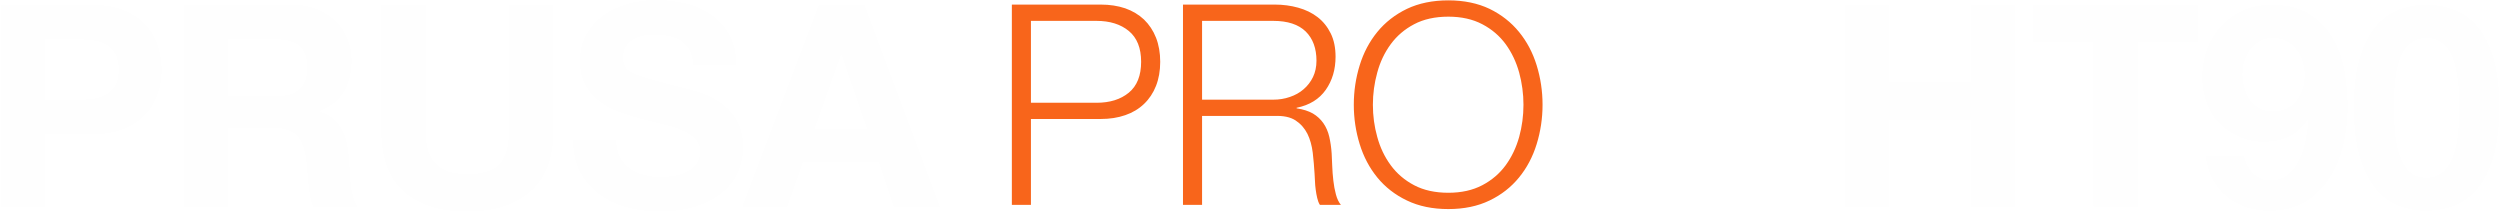
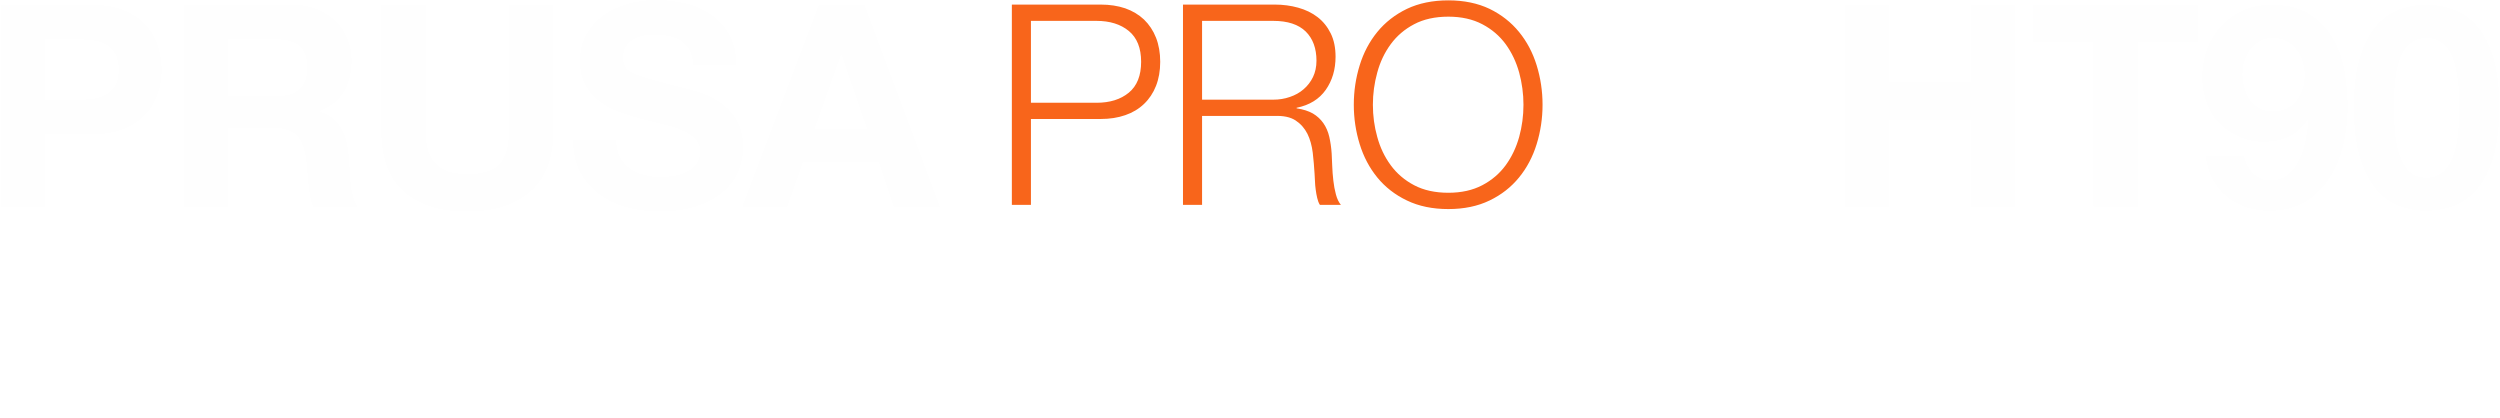
- <svg xmlns="http://www.w3.org/2000/svg" xml:space="preserve" width="2991px" height="253px" version="1.1" style="shape-rendering:geometricPrecision; text-rendering:geometricPrecision; image-rendering:optimizeQuality; fill-rule:evenodd; clip-rule:evenodd" viewBox="0 0 3628.41 307.1">
-   <defs>
-     <style type="text/css">
+ <svg xmlns="http://www.w3.org/2000/svg" xml:space="preserve" width="2991" height="500" version="1.1" style="clip-rule:evenodd;fill-rule:evenodd;image-rendering:optimizeQuality;shape-rendering:geometricPrecision;text-rendering:geometricPrecision" viewBox="0 0 3628.41 606.917" id="svg331">
+   <defs id="defs321">
+     <style type="text/css" id="style319">
   
    .fil0 {fill:#FEFEFE;fill-rule:nonzero}
    .fil1 {fill:#F8651B;fill-rule:nonzero}
   
  </style>
  </defs>
  <g id="Layer_x0020_1_0">
-     <path class="fil0" d="M64.47 144.88l50.16 0c7.33,0 14.43,-0.58 21.29,-1.63 6.87,-1.04 12.8,-3.25 18.04,-6.4 5.24,-3.14 9.43,-7.56 12.57,-13.26 3.14,-5.71 4.77,-13.27 4.77,-22.58 0,-9.31 -1.63,-16.87 -4.77,-22.57 -3.14,-5.71 -7.33,-10.24 -12.57,-13.39 -5.24,-3.14 -11.17,-5.23 -18.04,-6.28 -6.86,-1.05 -13.96,-1.63 -21.29,-1.63l-50.16 0 0 87.74zm-64.47 -137.9l132.2 0c18.39,0 33.98,2.68 46.89,8.03 12.81,5.36 23.28,12.46 31.31,21.18 8.03,8.73 13.96,18.85 17.69,30.14 3.72,11.29 5.58,22.93 5.58,34.68 0,11.99 -1.86,23.62 -5.58,34.91 -3.73,11.29 -9.66,21.18 -17.69,29.91 -8.03,8.73 -18.5,15.83 -31.31,21.18 -12.91,5.35 -28.5,8.03 -46.89,8.03l-67.73 0 0 105.08 -64.47 0 0 -293.14zm330.08 132.67l70.64 0c14.54,0 25.48,-3.26 33.04,-9.9 7.57,-6.63 11.29,-17.22 11.29,-32 0,-14.31 -3.72,-24.67 -11.29,-31.07 -7.56,-6.4 -18.5,-9.54 -33.04,-9.54l-70.64 0 0 82.51zm-64.47 -132.67l158.15 0c13.15,0 24.9,2.1 35.49,6.4 10.59,4.31 19.55,10.13 27.11,17.46 7.57,7.33 13.27,15.94 17.23,25.83 3.95,9.89 5.93,20.25 5.93,31.19 0,17.22 -3.6,32.12 -10.82,44.69 -7.33,12.68 -19.2,22.22 -35.61,28.86l0 0.81c8.03,2.21 14.55,5.47 19.78,10.01 5.24,4.54 9.43,9.89 12.69,16.17 3.26,6.41 5.7,13.16 7.21,20.37 1.52,7.33 2.45,14.66 3.03,21.99 0.35,4.66 0.58,10.13 0.93,16.41 0.23,6.29 0.7,12.69 1.4,19.09 0.58,6.4 1.74,12.68 3.26,18.62 1.51,6.05 3.72,11.17 6.75,15.24l-64.47 0c-1.98,-4.65 -3.38,-9.77 -4.31,-15.48 -0.93,-5.58 -1.75,-11.4 -2.44,-17.57 -0.7,-6.17 -1.28,-12.45 -1.63,-18.85 -0.35,-6.4 -1.05,-12.57 -1.86,-18.27 -2.22,-15.36 -6.87,-26.65 -13.97,-33.75 -7.1,-7.1 -18.74,-10.59 -34.91,-10.59l-64.47 0 0 114.51 -64.47 0 0 -293.14zm536.99 182.24c0,39.68 -11.06,69.24 -33.17,88.67 -22.23,19.44 -52.83,29.21 -92.05,29.21 -39.68,0 -70.29,-9.66 -92.05,-28.97 -21.76,-19.2 -32.7,-48.88 -32.7,-88.91l0 -182.24 64.47 0 0 182.24c0,8.03 0.7,15.83 2.09,23.39 1.28,7.68 4.19,14.55 8.62,20.6 4.3,6.05 10.47,10.82 18.27,14.31 7.79,3.61 18.15,5.35 31.3,5.35 23.04,0 38.98,-5.12 47.71,-15.36 8.73,-10.24 13.04,-26.3 13.04,-48.29l0 -182.24 64.47 0 0 182.24zm91.17 13.62c0,9.89 1.74,18.15 5.35,25.01 3.6,6.87 8.26,12.34 14.2,16.65 5.81,4.3 12.68,7.44 20.48,9.42 7.79,2.1 16.06,3.14 24.78,3.14 5.71,0 11.87,-0.46 18.51,-1.51 6.63,-0.93 12.8,-2.79 18.5,-5.58 5.7,-2.68 10.59,-6.52 14.43,-11.29 3.84,-4.77 5.7,-10.83 5.7,-18.16 0,-8.03 -2.56,-14.43 -7.56,-19.43 -5.12,-4.89 -11.76,-9.08 -20.02,-12.45 -8.26,-3.38 -17.57,-6.29 -27.93,-8.61 -10.35,-2.33 -20.95,-5.01 -31.53,-8.03 -10.94,-2.68 -21.65,-6.05 -32.01,-10.01 -10.35,-3.96 -19.66,-9.08 -27.92,-15.48 -8.27,-6.28 -14.9,-14.08 -19.9,-23.39 -5.12,-9.19 -7.68,-20.71 -7.68,-34.45 0,-15.01 3.25,-28.16 9.66,-39.21 6.39,-11.06 14.89,-20.37 25.25,-27.7 10.35,-7.33 22.22,-12.8 35.37,-16.41 13.15,-3.6 26.19,-5.35 39.34,-5.35 15.36,0 30.14,1.75 44.22,5.12 14.08,3.38 26.53,8.96 37.47,16.64 10.94,7.68 19.67,17.46 26.07,29.33 6.4,11.98 9.66,26.41 9.66,43.4l-62.38 0c-0.58,-8.72 -2.33,-16.05 -5.47,-21.76 -3.14,-5.7 -7.33,-10.24 -12.57,-13.61 -5.23,-3.26 -11.17,-5.59 -18.04,-6.99 -6.86,-1.27 -14.19,-1.97 -21.76,-1.97 -5.23,0 -10.35,0.58 -15.59,1.63 -5.24,1.04 -10.01,3.02 -14.2,5.7 -4.3,2.67 -7.79,6.17 -10.47,10.47 -2.68,4.31 -4.07,9.43 -4.07,15.36 0,5.71 1.04,10.36 3.26,13.97 2.21,3.6 6.51,6.75 12.91,9.66 6.4,2.91 15.36,5.82 26.77,8.95 11.28,3.15 26.18,7.1 44.45,11.76 3.61,0.81 8.26,1.98 13.97,3.49 5.7,1.51 11.86,3.61 18.27,6.17 6.39,2.68 12.91,6.05 19.31,10.12 6.4,4.08 12.34,9.2 17.69,15.13 5.24,6.05 9.54,13.27 12.92,21.53 3.26,8.38 4.89,18.04 4.89,28.98 0,13.38 -2.57,25.83 -7.8,37.35 -5.24,11.52 -12.92,21.41 -23.16,29.68 -10.36,8.38 -23.04,15.01 -38.17,19.78 -15.24,4.77 -32.81,7.21 -52.83,7.21 -16.18,0 -31.77,-2.09 -47.01,-6.16 -15.25,-4.08 -28.52,-10.48 -40.04,-18.97 -11.52,-8.5 -20.71,-19.2 -27.69,-32.35 -6.98,-13.15 -10.36,-28.75 -10.01,-46.78l62.38 0zm288.18 -16.06l75.99 0 -36.89 -107.53 -0.81 0 -38.29 107.53zm6.17 -179.8l66.1 0 109.62 293.14 -66.92 0 -22.11 -65.28 -109.62 0 -23.04 65.28 -65.28 0 111.25 -293.14z" />
-     <path class="fil1" d="M1496.07 149.24l95.26 0c19.28,0 34.98,-4.85 46.88,-14.66 11.89,-9.81 17.89,-24.71 17.89,-44.8 0,-20.09 -6,-34.98 -17.89,-44.8 -11.9,-9.81 -27.6,-14.66 -46.88,-14.66l-95.26 0 0 118.92zm-27.71 -142.59l129.09 0c13.05,0 24.94,1.85 35.56,5.43 10.51,3.69 19.63,9.12 27.25,16.28 7.5,7.27 13.39,16.05 17.43,26.32 4.04,10.28 6.12,22.05 6.12,35.1 0,13.05 -2.08,24.71 -6.12,34.99 -4.04,10.27 -9.93,19.05 -17.43,26.2 -7.62,7.28 -16.74,12.71 -27.25,16.28 -10.62,3.7 -22.51,5.55 -35.56,5.55l-101.38 0 0 124.69 -27.71 0 0 -290.84zm276.24 138.09l103.45 0c8.43,0 16.39,-1.27 24.01,-3.92 7.62,-2.55 14.32,-6.24 19.98,-11.2 5.66,-4.85 10.27,-10.74 13.62,-17.67 3.35,-6.93 5.08,-14.89 5.08,-23.78 0,-17.9 -5.19,-32.1 -15.58,-42.38 -10.51,-10.27 -26.21,-15.47 -47.11,-15.47l-103.45 0 0 114.42zm-27.72 -138.09l133.25 0c11.89,0 23.32,1.5 34.06,4.5 10.74,3.01 20.09,7.51 28.05,13.63 7.97,6.12 14.44,14.08 19.17,23.67 4.73,9.58 7.04,20.9 7.04,33.94 0,18.48 -4.73,34.53 -14.2,48.03 -9.58,13.63 -23.67,22.29 -42.37,26.1l0 0.81c9.47,1.38 17.32,3.92 23.67,7.5 6.23,3.7 11.31,8.43 15.24,14.09 3.92,5.65 6.81,12.24 8.54,19.74 1.73,7.5 2.89,15.59 3.47,24.25 0.23,4.96 0.46,10.85 0.8,17.89 0.24,7.05 0.81,14.21 1.62,21.36 0.81,7.28 2.08,14.09 3.81,20.44 1.73,6.35 4.16,11.32 7.16,14.89l-30.48 0c-1.73,-2.65 -3,-6 -3.93,-10.04 -0.92,-3.93 -1.62,-7.97 -2.19,-12.24 -0.58,-4.16 -0.93,-8.31 -1.04,-12.35 -0.12,-4.04 -0.35,-7.62 -0.58,-10.63 -0.58,-10.04 -1.5,-20.2 -2.65,-30.48 -1.27,-10.27 -3.81,-19.51 -7.74,-27.48 -4.04,-7.96 -9.7,-14.43 -17.2,-19.39 -7.51,-4.85 -17.67,-7.05 -30.72,-6.47l-105.06 0 0 129.08 -27.72 0 0 -290.84zm275.78 145.48c0,16.05 2.08,31.64 6.35,46.76 4.15,15.24 10.62,28.87 19.51,40.99 8.89,12.12 20.21,21.82 34.06,29.1 13.74,7.27 30.37,10.96 49.65,10.96 19.05,0 35.45,-3.69 49.3,-10.96 13.86,-7.28 25.17,-16.98 34.06,-29.1 8.78,-12.12 15.24,-25.75 19.51,-40.99 4.16,-15.12 6.24,-30.71 6.24,-46.76 0,-15.82 -2.08,-31.4 -6.24,-46.76 -4.27,-15.36 -10.73,-28.98 -19.51,-41.11 -8.89,-12.12 -20.2,-21.82 -34.06,-29.09 -13.85,-7.27 -30.25,-10.97 -49.3,-10.97 -19.28,0 -35.91,3.7 -49.65,10.97 -13.85,7.27 -25.17,16.97 -34.06,29.09 -8.89,12.13 -15.36,25.75 -19.51,41.11 -4.27,15.36 -6.35,30.94 -6.35,46.76zm-27.71 0c0,-19.86 2.88,-38.91 8.54,-57.27 5.66,-18.36 14.2,-34.52 25.63,-48.49 11.43,-13.97 25.75,-25.17 42.96,-33.49 17.2,-8.19 37.29,-12.35 60.15,-12.35 22.74,0 42.72,4.16 59.92,12.35 17.09,8.32 31.29,19.52 42.72,33.49 11.43,13.97 19.98,30.13 25.64,48.49 5.65,18.36 8.54,37.41 8.54,57.27 0,19.74 -2.89,38.8 -8.54,57.15 -5.66,18.36 -14.21,34.53 -25.64,48.5 -11.43,13.97 -25.63,25.17 -42.72,33.36 -17.2,8.32 -37.18,12.47 -59.92,12.47 -22.86,0 -42.95,-4.15 -60.15,-12.47 -17.21,-8.19 -31.53,-19.39 -42.96,-33.36 -11.43,-13.97 -19.97,-30.14 -25.63,-48.5 -5.66,-18.35 -8.54,-37.41 -8.54,-57.15z" />
-     <path class="fil0" d="M2677.85 6.96l64.52 0 0 112.61 118.79 0 0 -112.61 64.51 0 0 293.35 -64.51 0 0 -126.59 -118.79 0 0 126.59 -64.52 0 0 -293.35zm361.19 54.27l-87.93 0 0 -54.27 240.37 0 0 54.27 -87.92 0 0 239.08 -64.52 0 0 -239.08zm260.45 100.62c7.57,0 14.32,-1.4 20.26,-4.32 5.94,-2.91 10.83,-6.75 14.68,-11.76 3.84,-4.89 6.63,-10.59 8.61,-17 1.87,-6.4 2.8,-13.16 2.8,-20.26 0,-6.64 -1.05,-13.16 -3.03,-19.57 -2.1,-6.4 -5.12,-12.23 -9.08,-17.23 -3.96,-5.01 -8.85,-9.09 -14.56,-12.12 -5.71,-3.02 -12.35,-4.54 -19.68,-4.54 -7.11,0 -13.39,1.52 -18.75,4.54 -5.36,3.03 -9.9,6.99 -13.74,11.89 -3.85,5 -6.76,10.59 -8.62,16.88 -1.98,6.29 -2.91,12.7 -2.91,19.22 0,6.87 0.93,13.51 2.68,19.91 1.74,6.41 4.42,12.23 8.03,17.24 3.61,5.12 8.15,9.2 13.75,12.34 5.58,3.15 12.11,4.78 19.56,4.78zm-41.93 64.51c1.87,9.55 6.29,17.94 13.16,25.04 6.88,7.1 15.26,10.71 25.39,10.71 10.71,0 19.45,-3.14 26.32,-9.31 6.87,-6.18 12.34,-13.63 16.42,-22.6 4.08,-8.85 7.1,-18.4 8.85,-28.53 1.75,-10.13 2.91,-19.1 3.5,-27.13l-0.82 -0.82c-7.92,11.53 -17.23,19.8 -27.95,24.69 -10.71,5.01 -23.06,7.46 -36.92,7.46 -12.34,0 -24.45,-2.68 -36.22,-8.04 -11.76,-5.36 -21.77,-12.58 -29.92,-21.55 -7.69,-8.73 -13.28,-18.75 -16.89,-30.04 -3.61,-11.3 -5.36,-22.59 -5.36,-34.12 0,-14.79 2.45,-28.54 7.22,-41.23 4.78,-12.69 11.65,-23.87 20.62,-33.3 8.85,-9.44 19.44,-17.01 31.79,-22.48 12.23,-5.47 25.97,-8.15 40.99,-8.15 21.66,0 39.6,4.31 53.92,12.92 14.21,8.62 25.62,20.03 34.12,34.13 8.5,14.09 14.33,30.04 17.59,47.86 3.26,17.82 4.89,35.75 4.89,53.8 0,17.59 -1.98,35.29 -6.06,53.22 -4.07,17.94 -10.71,34.13 -19.68,48.45 -9.08,14.44 -20.73,26.2 -34.93,35.17 -14.33,8.97 -31.68,13.51 -52.29,13.51 -24.93,0 -45.89,-6.87 -62.77,-20.73 -17.01,-13.86 -27.14,-33.42 -30.52,-58.93l55.55 0zm218.06 -71.04c0,8.27 0.24,18.17 0.82,29.7 0.58,11.64 2.21,22.83 5.12,33.66 2.91,10.82 7.46,20.14 13.86,27.83 6.29,7.68 15.26,11.53 27.02,11.53 11.76,0 20.96,-3.85 27.6,-11.53 6.52,-7.69 11.18,-17.01 14.09,-27.83 2.91,-10.83 4.54,-22.02 5.13,-33.66 0.58,-11.53 0.81,-21.43 0.81,-29.7 0,-5 0,-10.94 -0.12,-17.93 -0.11,-6.99 -0.69,-14.21 -1.63,-21.55 -1.05,-7.33 -2.44,-14.67 -4.19,-22.01 -1.75,-7.22 -4.42,-13.74 -7.92,-19.44 -3.61,-5.71 -8.03,-10.37 -13.51,-13.98 -5.47,-3.61 -12.23,-5.36 -20.26,-5.36 -7.69,0 -14.21,1.75 -19.68,5.36 -5.47,3.61 -10.02,8.27 -13.39,13.98 -3.38,5.7 -6.06,12.22 -7.92,19.44 -1.98,7.34 -3.26,14.68 -4.08,22.01 -0.81,7.34 -1.4,14.56 -1.51,21.55 -0.12,6.99 -0.24,12.93 -0.24,17.93zm-58.34 0c0,-27.95 2.79,-51.47 8.5,-70.57 5.59,-18.98 13.16,-34.24 22.83,-45.77 9.55,-11.53 20.72,-19.68 33.42,-24.68 12.69,-4.9 26.2,-7.34 40.41,-7.34 14.32,0 27.83,2.44 40.76,7.34 12.81,5 24.1,13.15 33.89,24.68 9.66,11.53 17.35,26.79 22.94,45.77 5.59,19.1 8.38,42.62 8.38,70.57 0,28.77 -2.79,52.64 -8.38,71.86 -5.59,19.21 -13.28,34.58 -22.94,46.35 -9.79,11.76 -21.08,20.14 -33.89,25.03 -12.93,5.01 -26.44,7.46 -40.76,7.46 -14.21,0 -27.72,-2.45 -40.41,-7.46 -12.7,-4.89 -23.87,-13.27 -33.42,-25.03 -9.67,-11.77 -17.24,-27.14 -22.83,-46.35 -5.71,-19.22 -8.5,-43.09 -8.5,-71.86z" />
+     <path class="fil0" d="m 64.47,144.88 h 50.16 c 7.33,0 14.43,-0.58 21.29,-1.63 6.87,-1.04 12.8,-3.25 18.04,-6.4 5.24,-3.14 9.43,-7.56 12.57,-13.26 3.14,-5.71 4.77,-13.27 4.77,-22.58 0,-9.31 -1.63,-16.87 -4.77,-22.57 -3.14,-5.71 -7.33,-10.24 -12.57,-13.39 -5.24,-3.14 -11.17,-5.23 -18.04,-6.28 -6.86,-1.05 -13.96,-1.63 -21.29,-1.63 H 64.47 Z M 0,6.98 h 132.2 c 18.39,0 33.98,2.68 46.89,8.03 12.81,5.36 23.28,12.46 31.31,21.18 8.03,8.73 13.96,18.85 17.69,30.14 3.72,11.29 5.58,22.93 5.58,34.68 0,11.99 -1.86,23.62 -5.58,34.91 -3.73,11.29 -9.66,21.18 -17.69,29.91 -8.03,8.73 -18.5,15.83 -31.31,21.18 -12.91,5.35 -28.5,8.03 -46.89,8.03 H 64.47 V 300.12 H 0 Z m 330.08,132.67 h 70.64 c 14.54,0 25.48,-3.26 33.04,-9.9 7.57,-6.63 11.29,-17.22 11.29,-32 0,-14.31 -3.72,-24.67 -11.29,-31.07 -7.56,-6.4 -18.5,-9.54 -33.04,-9.54 H 330.08 Z M 265.61,6.98 h 158.15 c 13.15,0 24.9,2.1 35.49,6.4 10.59,4.31 19.55,10.13 27.11,17.46 7.57,7.33 13.27,15.94 17.23,25.83 3.95,9.89 5.93,20.25 5.93,31.19 0,17.22 -3.6,32.12 -10.82,44.69 -7.33,12.68 -19.2,22.22 -35.61,28.86 v 0.81 c 8.03,2.21 14.55,5.47 19.78,10.01 5.24,4.54 9.43,9.89 12.69,16.17 3.26,6.41 5.7,13.16 7.21,20.37 1.52,7.33 2.45,14.66 3.03,21.99 0.35,4.66 0.58,10.13 0.93,16.41 0.23,6.29 0.7,12.69 1.4,19.09 0.58,6.4 1.74,12.68 3.26,18.62 1.51,6.05 3.72,11.17 6.75,15.24 h -64.47 c -1.98,-4.65 -3.38,-9.77 -4.31,-15.48 -0.93,-5.58 -1.75,-11.4 -2.44,-17.57 -0.7,-6.17 -1.28,-12.45 -1.63,-18.85 -0.35,-6.4 -1.05,-12.57 -1.86,-18.27 -2.22,-15.36 -6.87,-26.65 -13.97,-33.75 -7.1,-7.1 -18.74,-10.59 -34.91,-10.59 H 330.08 V 300.12 H 265.61 Z M 802.6,189.22 c 0,39.68 -11.06,69.24 -33.17,88.67 -22.23,19.44 -52.83,29.21 -92.05,29.21 -39.68,0 -70.29,-9.66 -92.05,-28.97 -21.76,-19.2 -32.7,-48.88 -32.7,-88.91 V 6.98 h 64.47 v 182.24 c 0,8.03 0.7,15.83 2.09,23.39 1.28,7.68 4.19,14.55 8.62,20.6 4.3,6.05 10.47,10.82 18.27,14.31 7.79,3.61 18.15,5.35 31.3,5.35 23.04,0 38.98,-5.12 47.71,-15.36 8.73,-10.24 13.04,-26.3 13.04,-48.29 V 6.98 h 64.47 z m 91.17,13.62 c 0,9.89 1.74,18.15 5.35,25.01 3.6,6.87 8.26,12.34 14.2,16.65 5.81,4.3 12.68,7.44 20.48,9.42 7.79,2.1 16.06,3.14 24.78,3.14 5.71,0 11.87,-0.46 18.51,-1.51 6.63,-0.93 12.8,-2.79 18.5,-5.58 5.7,-2.68 10.59,-6.52 14.43,-11.29 3.84,-4.77 5.7,-10.83 5.7,-18.16 0,-8.03 -2.56,-14.43 -7.56,-19.43 -5.12,-4.89 -11.76,-9.08 -20.02,-12.45 -8.26,-3.38 -17.57,-6.29 -27.93,-8.61 -10.35,-2.33 -20.95,-5.01 -31.53,-8.03 -10.94,-2.68 -21.65,-6.05 -32.01,-10.01 -10.35,-3.96 -19.66,-9.08 -27.92,-15.48 -8.27,-6.28 -14.9,-14.08 -19.9,-23.39 -5.12,-9.19 -7.68,-20.71 -7.68,-34.45 0,-15.01 3.25,-28.16 9.66,-39.21 6.39,-11.06 14.89,-20.37 25.25,-27.7 C 886.43,14.43 898.3,8.96 911.45,5.35 924.6,1.75 937.64,0 950.79,0 c 15.36,0 30.14,1.75 44.22,5.12 14.08,3.38 26.53,8.96 37.47,16.64 10.94,7.68 19.67,17.46 26.07,29.33 6.4,11.98 9.66,26.41 9.66,43.4 h -62.38 c -0.58,-8.72 -2.33,-16.05 -5.47,-21.76 -3.14,-5.7 -7.33,-10.24 -12.57,-13.61 -5.23,-3.26 -11.17,-5.59 -18.04,-6.99 -6.86,-1.27 -14.19,-1.97 -21.76,-1.97 -5.23,0 -10.35,0.58 -15.59,1.63 -5.24,1.04 -10.01,3.02 -14.2,5.7 -4.3,2.67 -7.79,6.17 -10.47,10.47 -2.68,4.31 -4.07,9.43 -4.07,15.36 0,5.71 1.04,10.36 3.26,13.97 2.21,3.6 6.51,6.75 12.91,9.66 6.4,2.91 15.36,5.82 26.77,8.95 11.28,3.15 26.18,7.1 44.45,11.76 3.61,0.81 8.26,1.98 13.97,3.49 5.7,1.51 11.86,3.61 18.27,6.17 6.39,2.68 12.91,6.05 19.31,10.12 6.4,4.08 12.34,9.2 17.69,15.13 5.24,6.05 9.54,13.27 12.92,21.53 3.26,8.38 4.89,18.04 4.89,28.98 0,13.38 -2.57,25.83 -7.8,37.35 -5.24,11.52 -12.92,21.41 -23.16,29.68 -10.36,8.38 -23.04,15.01 -38.17,19.78 -15.24,4.77 -32.81,7.21 -52.83,7.21 -16.18,0 -31.77,-2.09 -47.01,-6.16 -15.25,-4.08 -28.52,-10.48 -40.04,-18.97 -11.52,-8.5 -20.71,-19.2 -27.69,-32.35 -6.98,-13.15 -10.36,-28.75 -10.01,-46.78 z m 288.18,-16.06 h 75.99 L 1221.05,79.25 h -0.81 z m 6.17,-179.8 h 66.1 l 109.62,293.14 h -66.92 l -22.11,-65.28 h -109.62 l -23.04,65.28 h -65.28 z" id="path324" />
+     <path class="fil1" d="m 1496.07,149.24 h 95.26 c 19.28,0 34.98,-4.85 46.88,-14.66 11.89,-9.81 17.89,-24.71 17.89,-44.8 0,-20.09 -6,-34.98 -17.89,-44.8 -11.9,-9.81 -27.6,-14.66 -46.88,-14.66 h -95.26 z M 1468.36,6.65 h 129.09 c 13.05,0 24.94,1.85 35.56,5.43 10.51,3.69 19.63,9.12 27.25,16.28 7.5,7.27 13.39,16.05 17.43,26.32 4.04,10.28 6.12,22.05 6.12,35.1 0,13.05 -2.08,24.71 -6.12,34.99 -4.04,10.27 -9.93,19.05 -17.43,26.2 -7.62,7.28 -16.74,12.71 -27.25,16.28 -10.62,3.7 -22.51,5.55 -35.56,5.55 h -101.38 v 124.69 h -27.71 z m 276.24,138.09 h 103.45 c 8.43,0 16.39,-1.27 24.01,-3.92 7.62,-2.55 14.32,-6.24 19.98,-11.2 5.66,-4.85 10.27,-10.74 13.62,-17.67 3.35,-6.93 5.08,-14.89 5.08,-23.78 0,-17.9 -5.19,-32.1 -15.58,-42.38 -10.51,-10.27 -26.21,-15.47 -47.11,-15.47 H 1744.6 Z M 1716.88,6.65 h 133.25 c 11.89,0 23.32,1.5 34.06,4.5 10.74,3.01 20.09,7.51 28.05,13.63 7.97,6.12 14.44,14.08 19.17,23.67 4.73,9.58 7.04,20.9 7.04,33.94 0,18.48 -4.73,34.53 -14.2,48.03 -9.58,13.63 -23.67,22.29 -42.37,26.1 v 0.81 c 9.47,1.38 17.32,3.92 23.67,7.5 6.23,3.7 11.31,8.43 15.24,14.09 3.92,5.65 6.81,12.24 8.54,19.74 1.73,7.5 2.89,15.59 3.47,24.25 0.23,4.96 0.46,10.85 0.8,17.89 0.24,7.05 0.81,14.21 1.62,21.36 0.81,7.28 2.08,14.09 3.81,20.44 1.73,6.35 4.16,11.32 7.16,14.89 h -30.48 c -1.73,-2.65 -3,-6 -3.93,-10.04 -0.92,-3.93 -1.62,-7.97 -2.19,-12.24 -0.58,-4.16 -0.93,-8.31 -1.04,-12.35 -0.12,-4.04 -0.35,-7.62 -0.58,-10.63 -0.58,-10.04 -1.5,-20.2 -2.65,-30.48 -1.27,-10.27 -3.81,-19.51 -7.74,-27.48 -4.04,-7.96 -9.7,-14.43 -17.2,-19.39 -7.51,-4.85 -17.67,-7.05 -30.72,-6.47 H 1744.6 v 129.08 h -27.72 z m 275.78,145.48 c 0,16.05 2.08,31.64 6.35,46.76 4.15,15.24 10.62,28.87 19.51,40.99 8.89,12.12 20.21,21.82 34.06,29.1 13.74,7.27 30.37,10.96 49.65,10.96 19.05,0 35.45,-3.69 49.3,-10.96 13.86,-7.28 25.17,-16.98 34.06,-29.1 8.78,-12.12 15.24,-25.75 19.51,-40.99 4.16,-15.12 6.24,-30.71 6.24,-46.76 0,-15.82 -2.08,-31.4 -6.24,-46.76 -4.27,-15.36 -10.73,-28.98 -19.51,-41.11 -8.89,-12.12 -20.2,-21.82 -34.06,-29.09 -13.85,-7.27 -30.25,-10.97 -49.3,-10.97 -19.28,0 -35.91,3.7 -49.65,10.97 -13.85,7.27 -25.17,16.97 -34.06,29.09 -8.89,12.13 -15.36,25.75 -19.51,41.11 -4.27,15.36 -6.35,30.94 -6.35,46.76 z m -27.71,0 c 0,-19.86 2.88,-38.91 8.54,-57.27 5.66,-18.36 14.2,-34.52 25.63,-48.49 11.43,-13.97 25.75,-25.17 42.96,-33.49 17.2,-8.19 37.29,-12.35 60.15,-12.35 22.74,0 42.72,4.16 59.92,12.35 17.09,8.32 31.29,19.52 42.72,33.49 11.43,13.97 19.98,30.13 25.64,48.49 5.65,18.36 8.54,37.41 8.54,57.27 0,19.74 -2.89,38.8 -8.54,57.15 -5.66,18.36 -14.21,34.53 -25.64,48.5 -11.43,13.97 -25.63,25.17 -42.72,33.36 -17.2,8.32 -37.18,12.47 -59.92,12.47 -22.86,0 -42.95,-4.15 -60.15,-12.47 -17.21,-8.19 -31.53,-19.39 -42.96,-33.36 -11.43,-13.97 -19.97,-30.14 -25.63,-48.5 -5.66,-18.35 -8.54,-37.41 -8.54,-57.15 z" id="path326" />
+     <path class="fil0" d="m 2677.85,6.96 h 64.52 v 112.61 h 118.79 V 6.96 h 64.51 v 293.35 h -64.51 V 173.72 h -118.79 v 126.59 h -64.52 z m 361.19,54.27 h -87.93 V 6.96 h 240.37 v 54.27 h -87.92 v 239.08 h -64.52 z m 260.45,100.62 c 7.57,0 14.32,-1.4 20.26,-4.32 5.94,-2.91 10.83,-6.75 14.68,-11.76 3.84,-4.89 6.63,-10.59 8.61,-17 1.87,-6.4 2.8,-13.16 2.8,-20.26 0,-6.64 -1.05,-13.16 -3.03,-19.57 -2.1,-6.4 -5.12,-12.23 -9.08,-17.23 -3.96,-5.01 -8.85,-9.09 -14.56,-12.12 -5.71,-3.02 -12.35,-4.54 -19.68,-4.54 -7.11,0 -13.39,1.52 -18.75,4.54 -5.36,3.03 -9.9,6.99 -13.74,11.89 -3.85,5 -6.76,10.59 -8.62,16.88 -1.98,6.29 -2.91,12.7 -2.91,19.22 0,6.87 0.93,13.51 2.68,19.91 1.74,6.41 4.42,12.23 8.03,17.24 3.61,5.12 8.15,9.2 13.75,12.34 5.58,3.15 12.11,4.78 19.56,4.78 z m -41.93,64.51 c 1.87,9.55 6.29,17.94 13.16,25.04 6.88,7.1 15.26,10.71 25.39,10.71 10.71,0 19.45,-3.14 26.32,-9.31 6.87,-6.18 12.34,-13.63 16.42,-22.6 4.08,-8.85 7.1,-18.4 8.85,-28.53 1.75,-10.13 2.91,-19.1 3.5,-27.13 l -0.82,-0.82 c -7.92,11.53 -17.23,19.8 -27.95,24.69 -10.71,5.01 -23.06,7.46 -36.92,7.46 -12.34,0 -24.45,-2.68 -36.22,-8.04 -11.76,-5.36 -21.77,-12.58 -29.92,-21.55 -7.69,-8.73 -13.28,-18.75 -16.89,-30.04 -3.61,-11.3 -5.36,-22.59 -5.36,-34.12 0,-14.79 2.45,-28.54 7.22,-41.23 4.78,-12.69 11.65,-23.87 20.62,-33.3 8.85,-9.44 19.44,-17.01 31.79,-22.48 12.23,-5.47 25.97,-8.15 40.99,-8.15 21.66,0 39.6,4.31 53.92,12.92 14.21,8.62 25.62,20.03 34.12,34.13 8.5,14.09 14.33,30.04 17.59,47.86 3.26,17.82 4.89,35.75 4.89,53.8 0,17.59 -1.98,35.29 -6.06,53.22 -4.07,17.94 -10.71,34.13 -19.68,48.45 -9.08,14.44 -20.73,26.2 -34.93,35.17 -14.33,8.97 -31.68,13.51 -52.29,13.51 -24.93,0 -45.89,-6.87 -62.77,-20.73 -17.01,-13.86 -27.14,-33.42 -30.52,-58.93 z m 218.06,-71.04 c 0,8.27 0.24,18.17 0.82,29.7 0.58,11.64 2.21,22.83 5.12,33.66 2.91,10.82 7.46,20.14 13.86,27.83 6.29,7.68 15.26,11.53 27.02,11.53 11.76,0 20.96,-3.85 27.6,-11.53 6.52,-7.69 11.18,-17.01 14.09,-27.83 2.91,-10.83 4.54,-22.02 5.13,-33.66 0.58,-11.53 0.81,-21.43 0.81,-29.7 0,-5 0,-10.94 -0.12,-17.93 -0.11,-6.99 -0.69,-14.21 -1.63,-21.55 -1.05,-7.33 -2.44,-14.67 -4.19,-22.01 -1.75,-7.22 -4.42,-13.74 -7.92,-19.44 -3.61,-5.71 -8.03,-10.37 -13.51,-13.98 -5.47,-3.61 -12.23,-5.36 -20.26,-5.36 -7.69,0 -14.21,1.75 -19.68,5.36 -5.47,3.61 -10.02,8.27 -13.39,13.98 -3.38,5.7 -6.06,12.22 -7.92,19.44 -1.98,7.34 -3.26,14.68 -4.08,22.01 -0.81,7.34 -1.4,14.56 -1.51,21.55 -0.12,6.99 -0.24,12.93 -0.24,17.93 z m -58.34,0 c 0,-27.95 2.79,-51.47 8.5,-70.57 5.59,-18.98 13.16,-34.24 22.83,-45.77 9.55,-11.53 20.72,-19.68 33.42,-24.68 12.69,-4.9 26.2,-7.34 40.41,-7.34 14.32,0 27.83,2.44 40.76,7.34 12.81,5 24.1,13.15 33.89,24.68 9.66,11.53 17.35,26.79 22.94,45.77 5.59,19.1 8.38,42.62 8.38,70.57 0,28.77 -2.79,52.64 -8.38,71.86 -5.59,19.21 -13.28,34.58 -22.94,46.35 -9.79,11.76 -21.08,20.14 -33.89,25.03 -12.93,5.01 -26.44,7.46 -40.76,7.46 -14.21,0 -27.72,-2.45 -40.41,-7.46 -12.7,-4.89 -23.87,-13.27 -33.42,-25.03 -9.67,-11.77 -17.24,-27.14 -22.83,-46.35 -5.71,-19.22 -8.5,-43.09 -8.5,-71.86 z" id="path328" />
  </g>
</svg>
